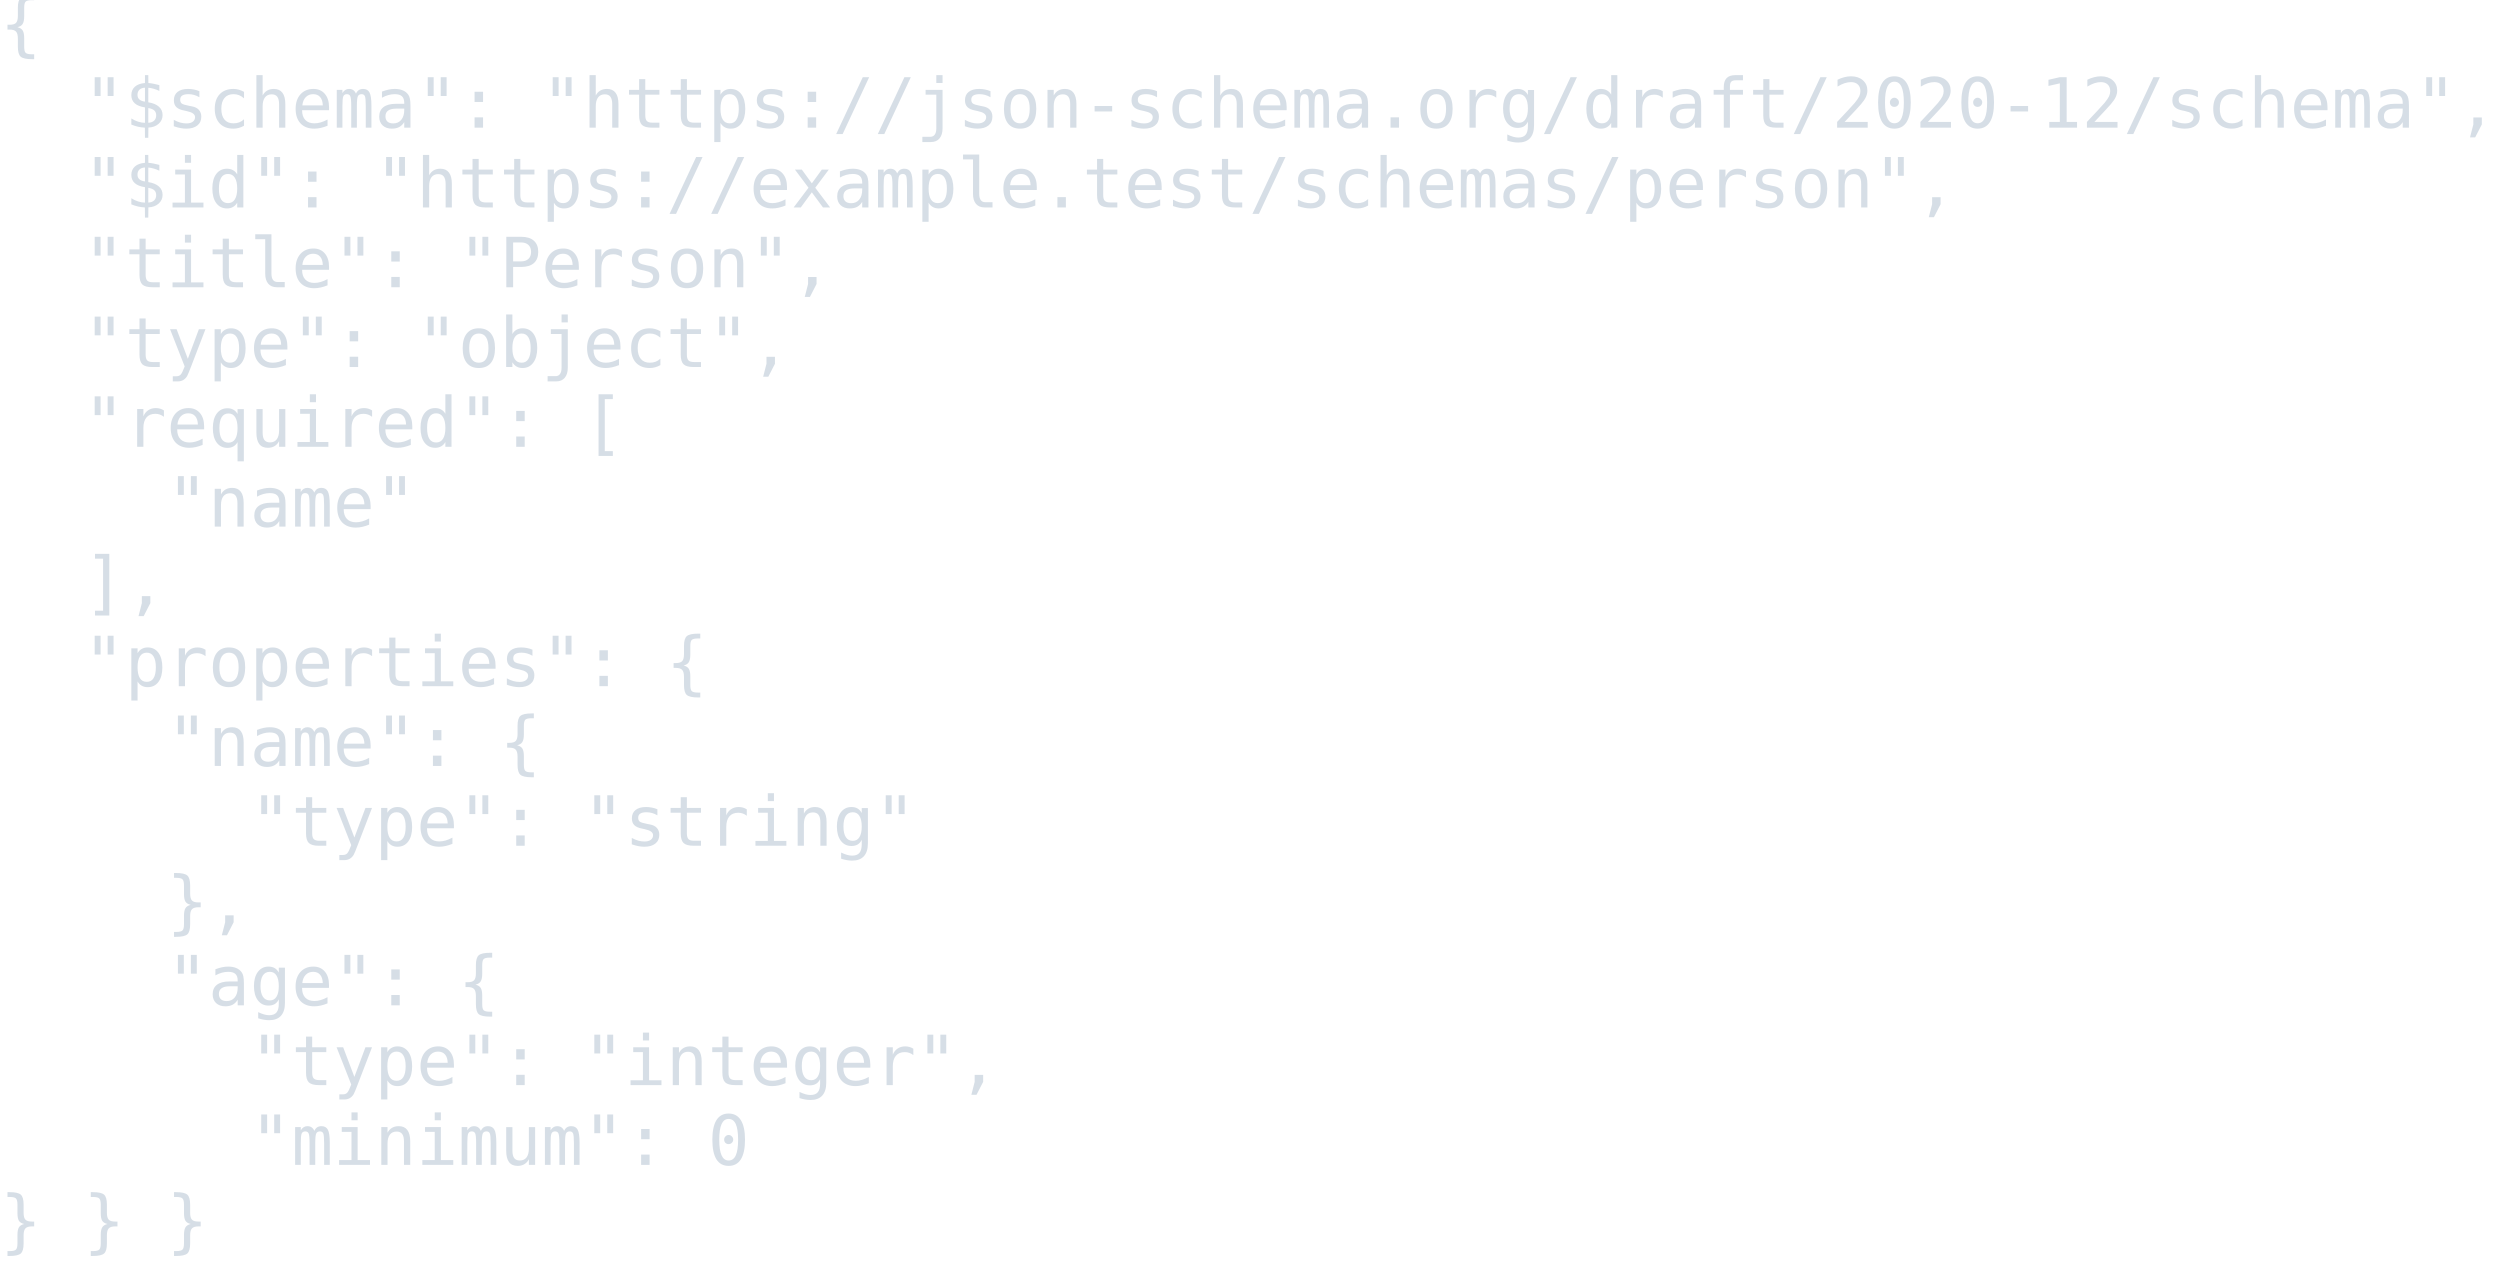
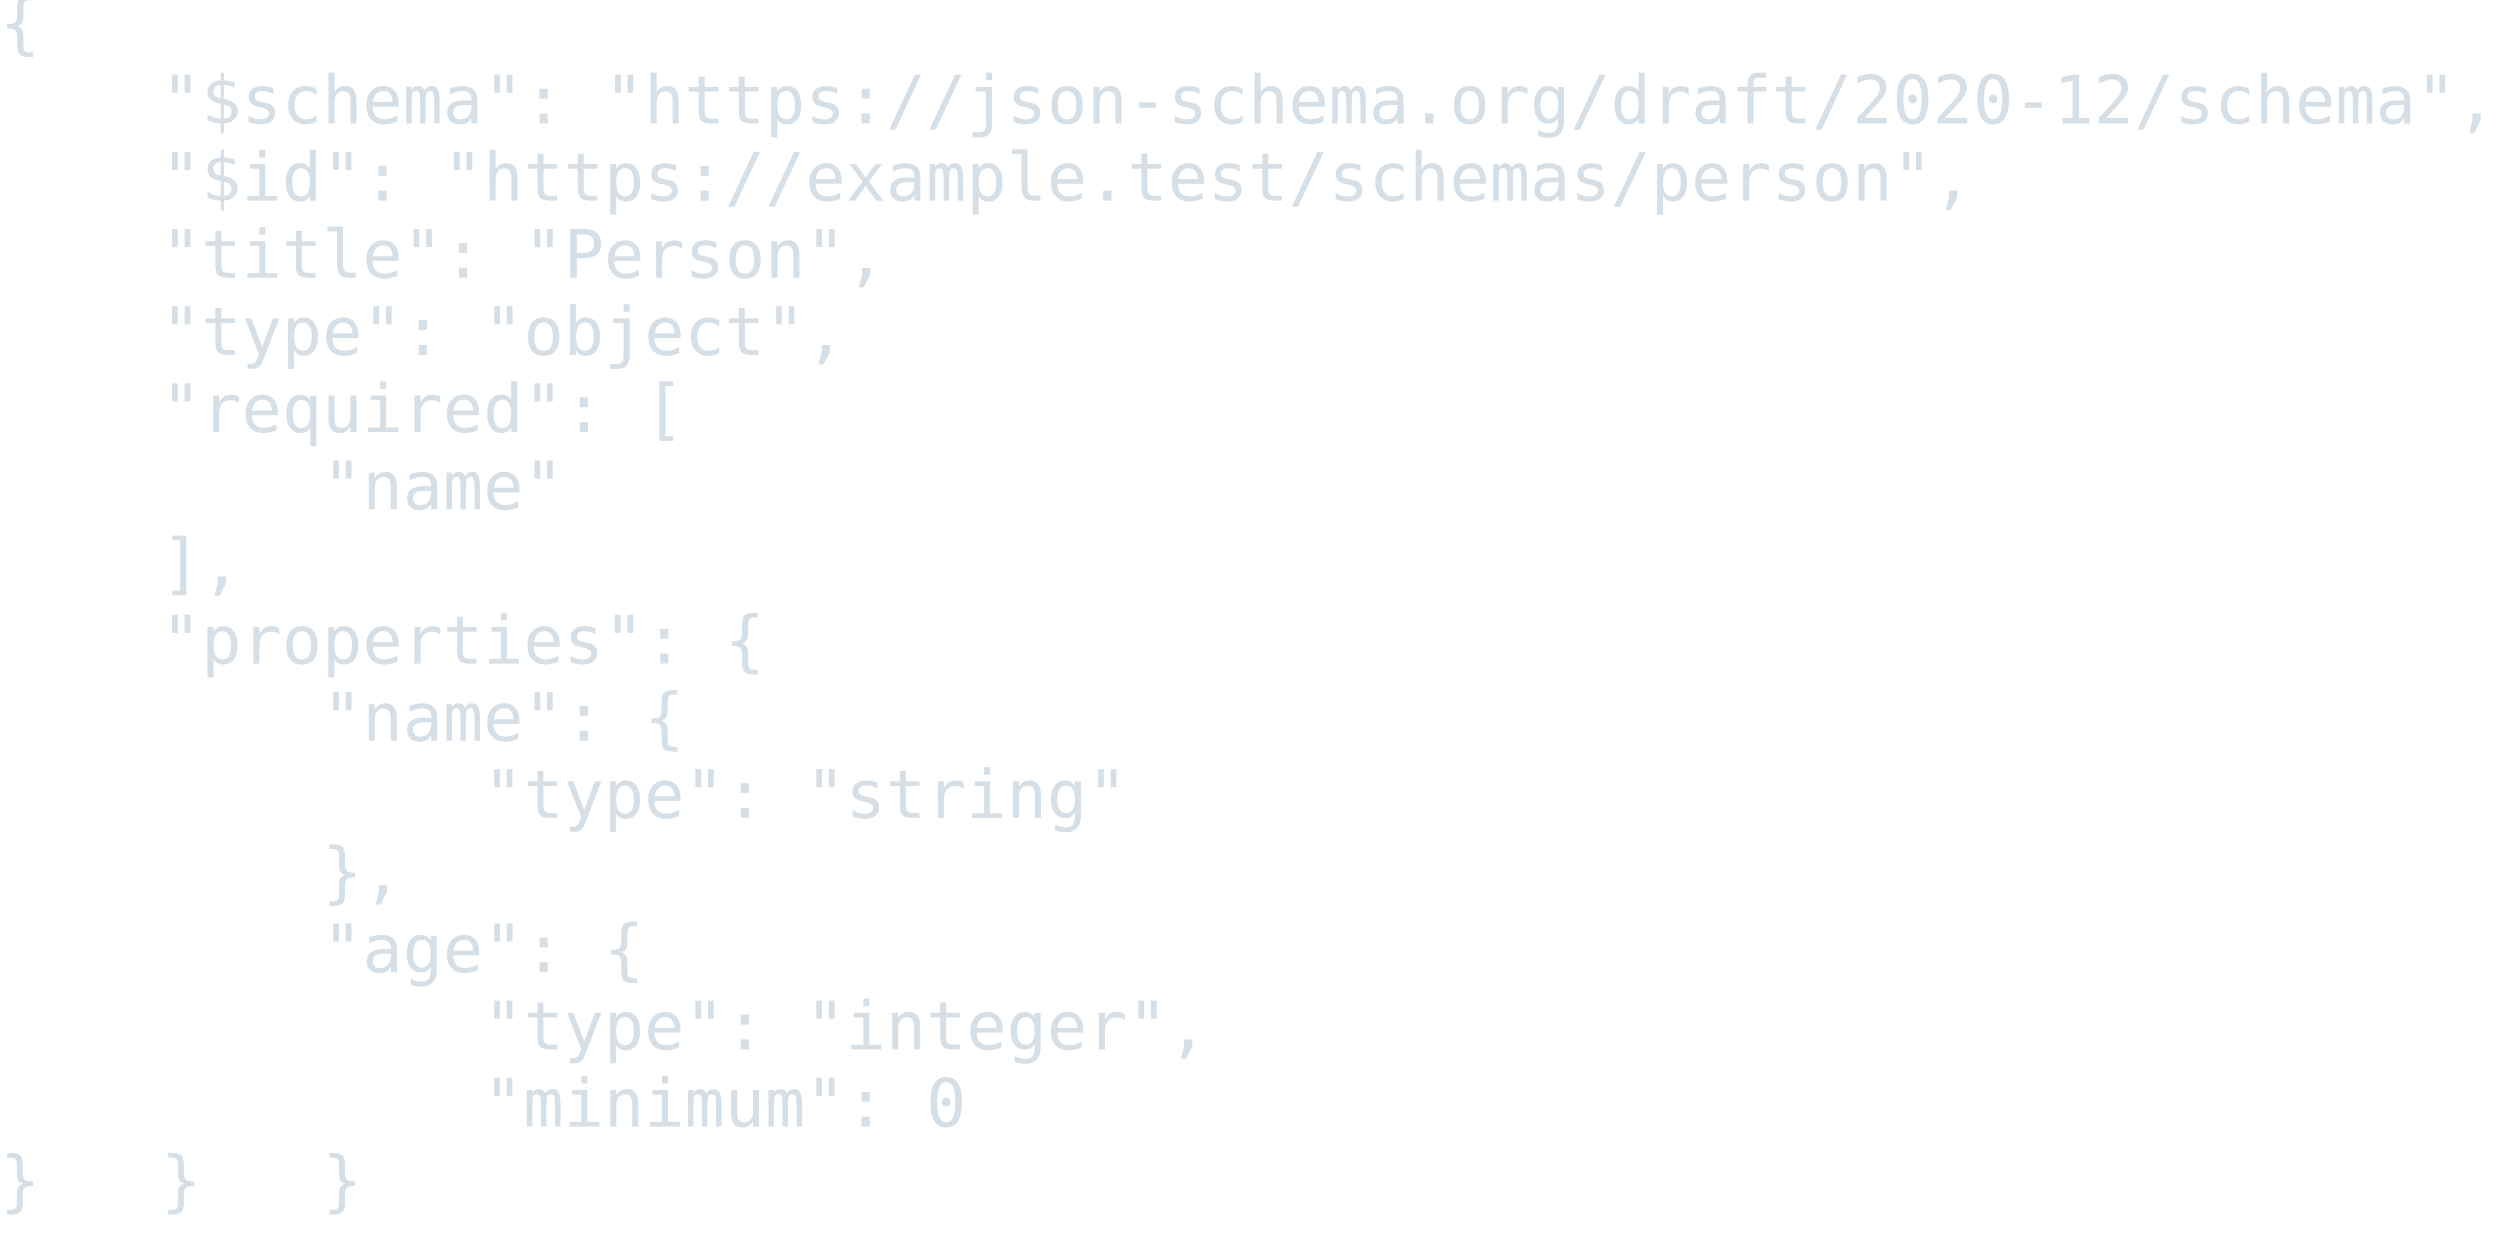
- <svg xmlns="http://www.w3.org/2000/svg" role="img" aria-labelledby="title desc" width="470" height="240" viewBox="0 0 470 240" xml:space="preserve">
+ <svg xmlns="http://www.w3.org/2000/svg" role="img" aria-labelledby="title desc" width="486" height="240" viewBox="0 0 486 240" xml:space="preserve">
  <text x="0" y="0" fill="rgb(214, 222, 230)" font-family="ui-monospace, SFMono-Regular, Menlo, Consolas, monospace" font-size="13px" font-style="normal" font-weight="400" letter-spacing="normal" dominant-baseline="text-before-edge" xml:space="preserve">{</text>
-   <text x="0" y="15" fill="rgb(214, 222, 230)" font-family="ui-monospace, SFMono-Regular, Menlo, Consolas, monospace" font-size="13px" font-style="normal" font-weight="400" letter-spacing="normal" dominant-baseline="text-before-edge" xml:space="preserve">  </text>
-   <text x="15.66" y="15" fill="rgb(214, 222, 230)" font-family="ui-monospace, SFMono-Regular, Menlo, Consolas, monospace" font-size="13px" font-style="normal" font-weight="400" letter-spacing="normal" dominant-baseline="text-before-edge" xml:space="preserve">"$schema"</text>
-   <text x="86.11" y="15" fill="rgb(214, 222, 230)" font-family="ui-monospace, SFMono-Regular, Menlo, Consolas, monospace" font-size="13px" font-style="normal" font-weight="400" letter-spacing="normal" dominant-baseline="text-before-edge" xml:space="preserve">: </text>
-   <text x="101.77" y="15" fill="rgb(214, 222, 230)" font-family="ui-monospace, SFMono-Regular, Menlo, Consolas, monospace" font-size="13px" font-style="normal" font-weight="400" letter-spacing="normal" dominant-baseline="text-before-edge" xml:space="preserve">"https://json-schema.org/draft/2020-12/schema"</text>
-   <text x="461.8" y="15" fill="rgb(214, 222, 230)" font-family="ui-monospace, SFMono-Regular, Menlo, Consolas, monospace" font-size="13px" font-style="normal" font-weight="400" letter-spacing="normal" dominant-baseline="text-before-edge" xml:space="preserve">,</text>
-   <text x="0" y="30" fill="rgb(214, 222, 230)" font-family="ui-monospace, SFMono-Regular, Menlo, Consolas, monospace" font-size="13px" font-style="normal" font-weight="400" letter-spacing="normal" dominant-baseline="text-before-edge" xml:space="preserve">  </text>
-   <text x="15.66" y="30" fill="rgb(214, 222, 230)" font-family="ui-monospace, SFMono-Regular, Menlo, Consolas, monospace" font-size="13px" font-style="normal" font-weight="400" letter-spacing="normal" dominant-baseline="text-before-edge" xml:space="preserve">"$id"</text>
-   <text x="54.8" y="30" fill="rgb(214, 222, 230)" font-family="ui-monospace, SFMono-Regular, Menlo, Consolas, monospace" font-size="13px" font-style="normal" font-weight="400" letter-spacing="normal" dominant-baseline="text-before-edge" xml:space="preserve">: </text>
-   <text x="70.45" y="30" fill="rgb(214, 222, 230)" font-family="ui-monospace, SFMono-Regular, Menlo, Consolas, monospace" font-size="13px" font-style="normal" font-weight="400" letter-spacing="normal" dominant-baseline="text-before-edge" xml:space="preserve">"https://example.test/schemas/person"</text>
-   <text x="360.05" y="30" fill="rgb(214, 222, 230)" font-family="ui-monospace, SFMono-Regular, Menlo, Consolas, monospace" font-size="13px" font-style="normal" font-weight="400" letter-spacing="normal" dominant-baseline="text-before-edge" xml:space="preserve">,</text>
-   <text x="0" y="45" fill="rgb(214, 222, 230)" font-family="ui-monospace, SFMono-Regular, Menlo, Consolas, monospace" font-size="13px" font-style="normal" font-weight="400" letter-spacing="normal" dominant-baseline="text-before-edge" xml:space="preserve">  </text>
-   <text x="15.66" y="45" fill="rgb(214, 222, 230)" font-family="ui-monospace, SFMono-Regular, Menlo, Consolas, monospace" font-size="13px" font-style="normal" font-weight="400" letter-spacing="normal" dominant-baseline="text-before-edge" xml:space="preserve">"title"</text>
-   <text x="70.45" y="45" fill="rgb(214, 222, 230)" font-family="ui-monospace, SFMono-Regular, Menlo, Consolas, monospace" font-size="13px" font-style="normal" font-weight="400" letter-spacing="normal" dominant-baseline="text-before-edge" xml:space="preserve">: </text>
-   <text x="86.11" y="45" fill="rgb(214, 222, 230)" font-family="ui-monospace, SFMono-Regular, Menlo, Consolas, monospace" font-size="13px" font-style="normal" font-weight="400" letter-spacing="normal" dominant-baseline="text-before-edge" xml:space="preserve">"Person"</text>
-   <text x="148.73" y="45" fill="rgb(214, 222, 230)" font-family="ui-monospace, SFMono-Regular, Menlo, Consolas, monospace" font-size="13px" font-style="normal" font-weight="400" letter-spacing="normal" dominant-baseline="text-before-edge" xml:space="preserve">,</text>
-   <text x="0" y="60" fill="rgb(214, 222, 230)" font-family="ui-monospace, SFMono-Regular, Menlo, Consolas, monospace" font-size="13px" font-style="normal" font-weight="400" letter-spacing="normal" dominant-baseline="text-before-edge" xml:space="preserve">  </text>
-   <text x="15.66" y="60" fill="rgb(214, 222, 230)" font-family="ui-monospace, SFMono-Regular, Menlo, Consolas, monospace" font-size="13px" font-style="normal" font-weight="400" letter-spacing="normal" dominant-baseline="text-before-edge" xml:space="preserve">"type"</text>
-   <text x="62.63" y="60" fill="rgb(214, 222, 230)" font-family="ui-monospace, SFMono-Regular, Menlo, Consolas, monospace" font-size="13px" font-style="normal" font-weight="400" letter-spacing="normal" dominant-baseline="text-before-edge" xml:space="preserve">: </text>
-   <text x="78.28" y="60" fill="rgb(214, 222, 230)" font-family="ui-monospace, SFMono-Regular, Menlo, Consolas, monospace" font-size="13px" font-style="normal" font-weight="400" letter-spacing="normal" dominant-baseline="text-before-edge" xml:space="preserve">"object"</text>
-   <text x="140.91" y="60" fill="rgb(214, 222, 230)" font-family="ui-monospace, SFMono-Regular, Menlo, Consolas, monospace" font-size="13px" font-style="normal" font-weight="400" letter-spacing="normal" dominant-baseline="text-before-edge" xml:space="preserve">,</text>
-   <text x="0" y="75" fill="rgb(214, 222, 230)" font-family="ui-monospace, SFMono-Regular, Menlo, Consolas, monospace" font-size="13px" font-style="normal" font-weight="400" letter-spacing="normal" dominant-baseline="text-before-edge" xml:space="preserve">  </text>
-   <text x="15.66" y="75" fill="rgb(214, 222, 230)" font-family="ui-monospace, SFMono-Regular, Menlo, Consolas, monospace" font-size="13px" font-style="normal" font-weight="400" letter-spacing="normal" dominant-baseline="text-before-edge" xml:space="preserve">"required"</text>
-   <text x="93.94" y="75" fill="rgb(214, 222, 230)" font-family="ui-monospace, SFMono-Regular, Menlo, Consolas, monospace" font-size="13px" font-style="normal" font-weight="400" letter-spacing="normal" dominant-baseline="text-before-edge" xml:space="preserve">: </text>
-   <text x="109.59" y="75" fill="rgb(214, 222, 230)" font-family="ui-monospace, SFMono-Regular, Menlo, Consolas, monospace" font-size="13px" font-style="normal" font-weight="400" letter-spacing="normal" dominant-baseline="text-before-edge" xml:space="preserve">[</text>
-   <text x="0" y="90" fill="rgb(214, 222, 230)" font-family="ui-monospace, SFMono-Regular, Menlo, Consolas, monospace" font-size="13px" font-style="normal" font-weight="400" letter-spacing="normal" dominant-baseline="text-before-edge" xml:space="preserve">    </text>
-   <text x="31.31" y="90" fill="rgb(214, 222, 230)" font-family="ui-monospace, SFMono-Regular, Menlo, Consolas, monospace" font-size="13px" font-style="normal" font-weight="400" letter-spacing="normal" dominant-baseline="text-before-edge" xml:space="preserve">"name"</text>
-   <text x="0" y="105" fill="rgb(214, 222, 230)" font-family="ui-monospace, SFMono-Regular, Menlo, Consolas, monospace" font-size="13px" font-style="normal" font-weight="400" letter-spacing="normal" dominant-baseline="text-before-edge" xml:space="preserve">  </text>
-   <text x="15.66" y="105" fill="rgb(214, 222, 230)" font-family="ui-monospace, SFMono-Regular, Menlo, Consolas, monospace" font-size="13px" font-style="normal" font-weight="400" letter-spacing="normal" dominant-baseline="text-before-edge" xml:space="preserve">]</text>
-   <text x="23.48" y="105" fill="rgb(214, 222, 230)" font-family="ui-monospace, SFMono-Regular, Menlo, Consolas, monospace" font-size="13px" font-style="normal" font-weight="400" letter-spacing="normal" dominant-baseline="text-before-edge" xml:space="preserve">,</text>
-   <text x="0" y="120" fill="rgb(214, 222, 230)" font-family="ui-monospace, SFMono-Regular, Menlo, Consolas, monospace" font-size="13px" font-style="normal" font-weight="400" letter-spacing="normal" dominant-baseline="text-before-edge" xml:space="preserve">  </text>
-   <text x="15.66" y="120" fill="rgb(214, 222, 230)" font-family="ui-monospace, SFMono-Regular, Menlo, Consolas, monospace" font-size="13px" font-style="normal" font-weight="400" letter-spacing="normal" dominant-baseline="text-before-edge" xml:space="preserve">"properties"</text>
-   <text x="109.58" y="120" fill="rgb(214, 222, 230)" font-family="ui-monospace, SFMono-Regular, Menlo, Consolas, monospace" font-size="13px" font-style="normal" font-weight="400" letter-spacing="normal" dominant-baseline="text-before-edge" xml:space="preserve">: </text>
-   <text x="125.23" y="120" fill="rgb(214, 222, 230)" font-family="ui-monospace, SFMono-Regular, Menlo, Consolas, monospace" font-size="13px" font-style="normal" font-weight="400" letter-spacing="normal" dominant-baseline="text-before-edge" xml:space="preserve">{</text>
-   <text x="0" y="135" fill="rgb(214, 222, 230)" font-family="ui-monospace, SFMono-Regular, Menlo, Consolas, monospace" font-size="13px" font-style="normal" font-weight="400" letter-spacing="normal" dominant-baseline="text-before-edge" xml:space="preserve">    </text>
-   <text x="31.31" y="135" fill="rgb(214, 222, 230)" font-family="ui-monospace, SFMono-Regular, Menlo, Consolas, monospace" font-size="13px" font-style="normal" font-weight="400" letter-spacing="normal" dominant-baseline="text-before-edge" xml:space="preserve">"name"</text>
-   <text x="78.28" y="135" fill="rgb(214, 222, 230)" font-family="ui-monospace, SFMono-Regular, Menlo, Consolas, monospace" font-size="13px" font-style="normal" font-weight="400" letter-spacing="normal" dominant-baseline="text-before-edge" xml:space="preserve">: </text>
-   <text x="93.94" y="135" fill="rgb(214, 222, 230)" font-family="ui-monospace, SFMono-Regular, Menlo, Consolas, monospace" font-size="13px" font-style="normal" font-weight="400" letter-spacing="normal" dominant-baseline="text-before-edge" xml:space="preserve">{</text>
-   <text x="0" y="150" fill="rgb(214, 222, 230)" font-family="ui-monospace, SFMono-Regular, Menlo, Consolas, monospace" font-size="13px" font-style="normal" font-weight="400" letter-spacing="normal" dominant-baseline="text-before-edge" xml:space="preserve">      </text>
-   <text x="46.97" y="150" fill="rgb(214, 222, 230)" font-family="ui-monospace, SFMono-Regular, Menlo, Consolas, monospace" font-size="13px" font-style="normal" font-weight="400" letter-spacing="normal" dominant-baseline="text-before-edge" xml:space="preserve">"type"</text>
-   <text x="93.94" y="150" fill="rgb(214, 222, 230)" font-family="ui-monospace, SFMono-Regular, Menlo, Consolas, monospace" font-size="13px" font-style="normal" font-weight="400" letter-spacing="normal" dominant-baseline="text-before-edge" xml:space="preserve">: </text>
-   <text x="109.59" y="150" fill="rgb(214, 222, 230)" font-family="ui-monospace, SFMono-Regular, Menlo, Consolas, monospace" font-size="13px" font-style="normal" font-weight="400" letter-spacing="normal" dominant-baseline="text-before-edge" xml:space="preserve">"string"</text>
-   <text x="0" y="165" fill="rgb(214, 222, 230)" font-family="ui-monospace, SFMono-Regular, Menlo, Consolas, monospace" font-size="13px" font-style="normal" font-weight="400" letter-spacing="normal" dominant-baseline="text-before-edge" xml:space="preserve">    </text>
-   <text x="31.31" y="165" fill="rgb(214, 222, 230)" font-family="ui-monospace, SFMono-Regular, Menlo, Consolas, monospace" font-size="13px" font-style="normal" font-weight="400" letter-spacing="normal" dominant-baseline="text-before-edge" xml:space="preserve">}</text>
-   <text x="39.14" y="165" fill="rgb(214, 222, 230)" font-family="ui-monospace, SFMono-Regular, Menlo, Consolas, monospace" font-size="13px" font-style="normal" font-weight="400" letter-spacing="normal" dominant-baseline="text-before-edge" xml:space="preserve">,</text>
-   <text x="0" y="180" fill="rgb(214, 222, 230)" font-family="ui-monospace, SFMono-Regular, Menlo, Consolas, monospace" font-size="13px" font-style="normal" font-weight="400" letter-spacing="normal" dominant-baseline="text-before-edge" xml:space="preserve">    </text>
-   <text x="31.31" y="180" fill="rgb(214, 222, 230)" font-family="ui-monospace, SFMono-Regular, Menlo, Consolas, monospace" font-size="13px" font-style="normal" font-weight="400" letter-spacing="normal" dominant-baseline="text-before-edge" xml:space="preserve">"age"</text>
-   <text x="70.45" y="180" fill="rgb(214, 222, 230)" font-family="ui-monospace, SFMono-Regular, Menlo, Consolas, monospace" font-size="13px" font-style="normal" font-weight="400" letter-spacing="normal" dominant-baseline="text-before-edge" xml:space="preserve">: </text>
-   <text x="86.11" y="180" fill="rgb(214, 222, 230)" font-family="ui-monospace, SFMono-Regular, Menlo, Consolas, monospace" font-size="13px" font-style="normal" font-weight="400" letter-spacing="normal" dominant-baseline="text-before-edge" xml:space="preserve">{</text>
-   <text x="0" y="195" fill="rgb(214, 222, 230)" font-family="ui-monospace, SFMono-Regular, Menlo, Consolas, monospace" font-size="13px" font-style="normal" font-weight="400" letter-spacing="normal" dominant-baseline="text-before-edge" xml:space="preserve">      </text>
-   <text x="46.97" y="195" fill="rgb(214, 222, 230)" font-family="ui-monospace, SFMono-Regular, Menlo, Consolas, monospace" font-size="13px" font-style="normal" font-weight="400" letter-spacing="normal" dominant-baseline="text-before-edge" xml:space="preserve">"type"</text>
-   <text x="93.94" y="195" fill="rgb(214, 222, 230)" font-family="ui-monospace, SFMono-Regular, Menlo, Consolas, monospace" font-size="13px" font-style="normal" font-weight="400" letter-spacing="normal" dominant-baseline="text-before-edge" xml:space="preserve">: </text>
-   <text x="109.59" y="195" fill="rgb(214, 222, 230)" font-family="ui-monospace, SFMono-Regular, Menlo, Consolas, monospace" font-size="13px" font-style="normal" font-weight="400" letter-spacing="normal" dominant-baseline="text-before-edge" xml:space="preserve">"integer"</text>
-   <text x="180.05" y="195" fill="rgb(214, 222, 230)" font-family="ui-monospace, SFMono-Regular, Menlo, Consolas, monospace" font-size="13px" font-style="normal" font-weight="400" letter-spacing="normal" dominant-baseline="text-before-edge" xml:space="preserve">,</text>
-   <text x="0" y="210" fill="rgb(214, 222, 230)" font-family="ui-monospace, SFMono-Regular, Menlo, Consolas, monospace" font-size="13px" font-style="normal" font-weight="400" letter-spacing="normal" dominant-baseline="text-before-edge" xml:space="preserve">      </text>
-   <text x="46.97" y="210" fill="rgb(214, 222, 230)" font-family="ui-monospace, SFMono-Regular, Menlo, Consolas, monospace" font-size="13px" font-style="normal" font-weight="400" letter-spacing="normal" dominant-baseline="text-before-edge" xml:space="preserve">"minimum"</text>
-   <text x="117.42" y="210" fill="rgb(214, 222, 230)" font-family="ui-monospace, SFMono-Regular, Menlo, Consolas, monospace" font-size="13px" font-style="normal" font-weight="400" letter-spacing="normal" dominant-baseline="text-before-edge" xml:space="preserve">: </text>
-   <text x="133.08" y="210" fill="rgb(214, 222, 230)" font-family="ui-monospace, SFMono-Regular, Menlo, Consolas, monospace" font-size="13px" font-style="normal" font-weight="400" letter-spacing="normal" dominant-baseline="text-before-edge" xml:space="preserve">0</text>
+   <text x="0" y="15" fill="rgb(214, 222, 230)" font-family="ui-monospace, SFMono-Regular, Menlo, Consolas, monospace" font-size="13px" font-style="normal" font-weight="400" letter-spacing="normal" dominant-baseline="text-before-edge" xml:space="preserve">    </text>
+   <text x="31.31" y="15" fill="rgb(214, 222, 230)" font-family="ui-monospace, SFMono-Regular, Menlo, Consolas, monospace" font-size="13px" font-style="normal" font-weight="400" letter-spacing="normal" dominant-baseline="text-before-edge" xml:space="preserve">"$schema"</text>
+   <text x="101.77" y="15" fill="rgb(214, 222, 230)" font-family="ui-monospace, SFMono-Regular, Menlo, Consolas, monospace" font-size="13px" font-style="normal" font-weight="400" letter-spacing="normal" dominant-baseline="text-before-edge" xml:space="preserve">: </text>
+   <text x="117.42" y="15" fill="rgb(214, 222, 230)" font-family="ui-monospace, SFMono-Regular, Menlo, Consolas, monospace" font-size="13px" font-style="normal" font-weight="400" letter-spacing="normal" dominant-baseline="text-before-edge" xml:space="preserve">"https://json-schema.org/draft/2020-12/schema"</text>
+   <text x="477.45" y="15" fill="rgb(214, 222, 230)" font-family="ui-monospace, SFMono-Regular, Menlo, Consolas, monospace" font-size="13px" font-style="normal" font-weight="400" letter-spacing="normal" dominant-baseline="text-before-edge" xml:space="preserve">,</text>
+   <text x="0" y="30" fill="rgb(214, 222, 230)" font-family="ui-monospace, SFMono-Regular, Menlo, Consolas, monospace" font-size="13px" font-style="normal" font-weight="400" letter-spacing="normal" dominant-baseline="text-before-edge" xml:space="preserve">    </text>
+   <text x="31.31" y="30" fill="rgb(214, 222, 230)" font-family="ui-monospace, SFMono-Regular, Menlo, Consolas, monospace" font-size="13px" font-style="normal" font-weight="400" letter-spacing="normal" dominant-baseline="text-before-edge" xml:space="preserve">"$id"</text>
+   <text x="70.45" y="30" fill="rgb(214, 222, 230)" font-family="ui-monospace, SFMono-Regular, Menlo, Consolas, monospace" font-size="13px" font-style="normal" font-weight="400" letter-spacing="normal" dominant-baseline="text-before-edge" xml:space="preserve">: </text>
+   <text x="86.11" y="30" fill="rgb(214, 222, 230)" font-family="ui-monospace, SFMono-Regular, Menlo, Consolas, monospace" font-size="13px" font-style="normal" font-weight="400" letter-spacing="normal" dominant-baseline="text-before-edge" xml:space="preserve">"https://example.test/schemas/person"</text>
+   <text x="375.7" y="30" fill="rgb(214, 222, 230)" font-family="ui-monospace, SFMono-Regular, Menlo, Consolas, monospace" font-size="13px" font-style="normal" font-weight="400" letter-spacing="normal" dominant-baseline="text-before-edge" xml:space="preserve">,</text>
+   <text x="0" y="45" fill="rgb(214, 222, 230)" font-family="ui-monospace, SFMono-Regular, Menlo, Consolas, monospace" font-size="13px" font-style="normal" font-weight="400" letter-spacing="normal" dominant-baseline="text-before-edge" xml:space="preserve">    </text>
+   <text x="31.31" y="45" fill="rgb(214, 222, 230)" font-family="ui-monospace, SFMono-Regular, Menlo, Consolas, monospace" font-size="13px" font-style="normal" font-weight="400" letter-spacing="normal" dominant-baseline="text-before-edge" xml:space="preserve">"title"</text>
+   <text x="86.11" y="45" fill="rgb(214, 222, 230)" font-family="ui-monospace, SFMono-Regular, Menlo, Consolas, monospace" font-size="13px" font-style="normal" font-weight="400" letter-spacing="normal" dominant-baseline="text-before-edge" xml:space="preserve">: </text>
+   <text x="101.77" y="45" fill="rgb(214, 222, 230)" font-family="ui-monospace, SFMono-Regular, Menlo, Consolas, monospace" font-size="13px" font-style="normal" font-weight="400" letter-spacing="normal" dominant-baseline="text-before-edge" xml:space="preserve">"Person"</text>
+   <text x="164.39" y="45" fill="rgb(214, 222, 230)" font-family="ui-monospace, SFMono-Regular, Menlo, Consolas, monospace" font-size="13px" font-style="normal" font-weight="400" letter-spacing="normal" dominant-baseline="text-before-edge" xml:space="preserve">,</text>
+   <text x="0" y="60" fill="rgb(214, 222, 230)" font-family="ui-monospace, SFMono-Regular, Menlo, Consolas, monospace" font-size="13px" font-style="normal" font-weight="400" letter-spacing="normal" dominant-baseline="text-before-edge" xml:space="preserve">    </text>
+   <text x="31.31" y="60" fill="rgb(214, 222, 230)" font-family="ui-monospace, SFMono-Regular, Menlo, Consolas, monospace" font-size="13px" font-style="normal" font-weight="400" letter-spacing="normal" dominant-baseline="text-before-edge" xml:space="preserve">"type"</text>
+   <text x="78.28" y="60" fill="rgb(214, 222, 230)" font-family="ui-monospace, SFMono-Regular, Menlo, Consolas, monospace" font-size="13px" font-style="normal" font-weight="400" letter-spacing="normal" dominant-baseline="text-before-edge" xml:space="preserve">: </text>
+   <text x="93.94" y="60" fill="rgb(214, 222, 230)" font-family="ui-monospace, SFMono-Regular, Menlo, Consolas, monospace" font-size="13px" font-style="normal" font-weight="400" letter-spacing="normal" dominant-baseline="text-before-edge" xml:space="preserve">"object"</text>
+   <text x="156.56" y="60" fill="rgb(214, 222, 230)" font-family="ui-monospace, SFMono-Regular, Menlo, Consolas, monospace" font-size="13px" font-style="normal" font-weight="400" letter-spacing="normal" dominant-baseline="text-before-edge" xml:space="preserve">,</text>
+   <text x="0" y="75" fill="rgb(214, 222, 230)" font-family="ui-monospace, SFMono-Regular, Menlo, Consolas, monospace" font-size="13px" font-style="normal" font-weight="400" letter-spacing="normal" dominant-baseline="text-before-edge" xml:space="preserve">    </text>
+   <text x="31.31" y="75" fill="rgb(214, 222, 230)" font-family="ui-monospace, SFMono-Regular, Menlo, Consolas, monospace" font-size="13px" font-style="normal" font-weight="400" letter-spacing="normal" dominant-baseline="text-before-edge" xml:space="preserve">"required"</text>
+   <text x="109.59" y="75" fill="rgb(214, 222, 230)" font-family="ui-monospace, SFMono-Regular, Menlo, Consolas, monospace" font-size="13px" font-style="normal" font-weight="400" letter-spacing="normal" dominant-baseline="text-before-edge" xml:space="preserve">: </text>
+   <text x="125.25" y="75" fill="rgb(214, 222, 230)" font-family="ui-monospace, SFMono-Regular, Menlo, Consolas, monospace" font-size="13px" font-style="normal" font-weight="400" letter-spacing="normal" dominant-baseline="text-before-edge" xml:space="preserve">[</text>
+   <text x="0" y="90" fill="rgb(214, 222, 230)" font-family="ui-monospace, SFMono-Regular, Menlo, Consolas, monospace" font-size="13px" font-style="normal" font-weight="400" letter-spacing="normal" dominant-baseline="text-before-edge" xml:space="preserve">        </text>
+   <text x="62.63" y="90" fill="rgb(214, 222, 230)" font-family="ui-monospace, SFMono-Regular, Menlo, Consolas, monospace" font-size="13px" font-style="normal" font-weight="400" letter-spacing="normal" dominant-baseline="text-before-edge" xml:space="preserve">"name"</text>
+   <text x="0" y="105" fill="rgb(214, 222, 230)" font-family="ui-monospace, SFMono-Regular, Menlo, Consolas, monospace" font-size="13px" font-style="normal" font-weight="400" letter-spacing="normal" dominant-baseline="text-before-edge" xml:space="preserve">    </text>
+   <text x="31.31" y="105" fill="rgb(214, 222, 230)" font-family="ui-monospace, SFMono-Regular, Menlo, Consolas, monospace" font-size="13px" font-style="normal" font-weight="400" letter-spacing="normal" dominant-baseline="text-before-edge" xml:space="preserve">]</text>
+   <text x="39.14" y="105" fill="rgb(214, 222, 230)" font-family="ui-monospace, SFMono-Regular, Menlo, Consolas, monospace" font-size="13px" font-style="normal" font-weight="400" letter-spacing="normal" dominant-baseline="text-before-edge" xml:space="preserve">,</text>
+   <text x="0" y="120" fill="rgb(214, 222, 230)" font-family="ui-monospace, SFMono-Regular, Menlo, Consolas, monospace" font-size="13px" font-style="normal" font-weight="400" letter-spacing="normal" dominant-baseline="text-before-edge" xml:space="preserve">    </text>
+   <text x="31.31" y="120" fill="rgb(214, 222, 230)" font-family="ui-monospace, SFMono-Regular, Menlo, Consolas, monospace" font-size="13px" font-style="normal" font-weight="400" letter-spacing="normal" dominant-baseline="text-before-edge" xml:space="preserve">"properties"</text>
+   <text x="125.23" y="120" fill="rgb(214, 222, 230)" font-family="ui-monospace, SFMono-Regular, Menlo, Consolas, monospace" font-size="13px" font-style="normal" font-weight="400" letter-spacing="normal" dominant-baseline="text-before-edge" xml:space="preserve">: </text>
+   <text x="140.89" y="120" fill="rgb(214, 222, 230)" font-family="ui-monospace, SFMono-Regular, Menlo, Consolas, monospace" font-size="13px" font-style="normal" font-weight="400" letter-spacing="normal" dominant-baseline="text-before-edge" xml:space="preserve">{</text>
+   <text x="0" y="135" fill="rgb(214, 222, 230)" font-family="ui-monospace, SFMono-Regular, Menlo, Consolas, monospace" font-size="13px" font-style="normal" font-weight="400" letter-spacing="normal" dominant-baseline="text-before-edge" xml:space="preserve">        </text>
+   <text x="62.63" y="135" fill="rgb(214, 222, 230)" font-family="ui-monospace, SFMono-Regular, Menlo, Consolas, monospace" font-size="13px" font-style="normal" font-weight="400" letter-spacing="normal" dominant-baseline="text-before-edge" xml:space="preserve">"name"</text>
+   <text x="109.59" y="135" fill="rgb(214, 222, 230)" font-family="ui-monospace, SFMono-Regular, Menlo, Consolas, monospace" font-size="13px" font-style="normal" font-weight="400" letter-spacing="normal" dominant-baseline="text-before-edge" xml:space="preserve">: </text>
+   <text x="125.25" y="135" fill="rgb(214, 222, 230)" font-family="ui-monospace, SFMono-Regular, Menlo, Consolas, monospace" font-size="13px" font-style="normal" font-weight="400" letter-spacing="normal" dominant-baseline="text-before-edge" xml:space="preserve">{</text>
+   <text x="0" y="150" fill="rgb(214, 222, 230)" font-family="ui-monospace, SFMono-Regular, Menlo, Consolas, monospace" font-size="13px" font-style="normal" font-weight="400" letter-spacing="normal" dominant-baseline="text-before-edge" xml:space="preserve">            </text>
+   <text x="93.92" y="150" fill="rgb(214, 222, 230)" font-family="ui-monospace, SFMono-Regular, Menlo, Consolas, monospace" font-size="13px" font-style="normal" font-weight="400" letter-spacing="normal" dominant-baseline="text-before-edge" xml:space="preserve">"type"</text>
+   <text x="140.89" y="150" fill="rgb(214, 222, 230)" font-family="ui-monospace, SFMono-Regular, Menlo, Consolas, monospace" font-size="13px" font-style="normal" font-weight="400" letter-spacing="normal" dominant-baseline="text-before-edge" xml:space="preserve">: </text>
+   <text x="156.55" y="150" fill="rgb(214, 222, 230)" font-family="ui-monospace, SFMono-Regular, Menlo, Consolas, monospace" font-size="13px" font-style="normal" font-weight="400" letter-spacing="normal" dominant-baseline="text-before-edge" xml:space="preserve">"string"</text>
+   <text x="0" y="165" fill="rgb(214, 222, 230)" font-family="ui-monospace, SFMono-Regular, Menlo, Consolas, monospace" font-size="13px" font-style="normal" font-weight="400" letter-spacing="normal" dominant-baseline="text-before-edge" xml:space="preserve">        </text>
+   <text x="62.63" y="165" fill="rgb(214, 222, 230)" font-family="ui-monospace, SFMono-Regular, Menlo, Consolas, monospace" font-size="13px" font-style="normal" font-weight="400" letter-spacing="normal" dominant-baseline="text-before-edge" xml:space="preserve">}</text>
+   <text x="70.45" y="165" fill="rgb(214, 222, 230)" font-family="ui-monospace, SFMono-Regular, Menlo, Consolas, monospace" font-size="13px" font-style="normal" font-weight="400" letter-spacing="normal" dominant-baseline="text-before-edge" xml:space="preserve">,</text>
+   <text x="0" y="180" fill="rgb(214, 222, 230)" font-family="ui-monospace, SFMono-Regular, Menlo, Consolas, monospace" font-size="13px" font-style="normal" font-weight="400" letter-spacing="normal" dominant-baseline="text-before-edge" xml:space="preserve">        </text>
+   <text x="62.63" y="180" fill="rgb(214, 222, 230)" font-family="ui-monospace, SFMono-Regular, Menlo, Consolas, monospace" font-size="13px" font-style="normal" font-weight="400" letter-spacing="normal" dominant-baseline="text-before-edge" xml:space="preserve">"age"</text>
+   <text x="101.77" y="180" fill="rgb(214, 222, 230)" font-family="ui-monospace, SFMono-Regular, Menlo, Consolas, monospace" font-size="13px" font-style="normal" font-weight="400" letter-spacing="normal" dominant-baseline="text-before-edge" xml:space="preserve">: </text>
+   <text x="117.42" y="180" fill="rgb(214, 222, 230)" font-family="ui-monospace, SFMono-Regular, Menlo, Consolas, monospace" font-size="13px" font-style="normal" font-weight="400" letter-spacing="normal" dominant-baseline="text-before-edge" xml:space="preserve">{</text>
+   <text x="0" y="195" fill="rgb(214, 222, 230)" font-family="ui-monospace, SFMono-Regular, Menlo, Consolas, monospace" font-size="13px" font-style="normal" font-weight="400" letter-spacing="normal" dominant-baseline="text-before-edge" xml:space="preserve">            </text>
+   <text x="93.92" y="195" fill="rgb(214, 222, 230)" font-family="ui-monospace, SFMono-Regular, Menlo, Consolas, monospace" font-size="13px" font-style="normal" font-weight="400" letter-spacing="normal" dominant-baseline="text-before-edge" xml:space="preserve">"type"</text>
+   <text x="140.89" y="195" fill="rgb(214, 222, 230)" font-family="ui-monospace, SFMono-Regular, Menlo, Consolas, monospace" font-size="13px" font-style="normal" font-weight="400" letter-spacing="normal" dominant-baseline="text-before-edge" xml:space="preserve">: </text>
+   <text x="156.55" y="195" fill="rgb(214, 222, 230)" font-family="ui-monospace, SFMono-Regular, Menlo, Consolas, monospace" font-size="13px" font-style="normal" font-weight="400" letter-spacing="normal" dominant-baseline="text-before-edge" xml:space="preserve">"integer"</text>
+   <text x="227" y="195" fill="rgb(214, 222, 230)" font-family="ui-monospace, SFMono-Regular, Menlo, Consolas, monospace" font-size="13px" font-style="normal" font-weight="400" letter-spacing="normal" dominant-baseline="text-before-edge" xml:space="preserve">,</text>
+   <text x="0" y="210" fill="rgb(214, 222, 230)" font-family="ui-monospace, SFMono-Regular, Menlo, Consolas, monospace" font-size="13px" font-style="normal" font-weight="400" letter-spacing="normal" dominant-baseline="text-before-edge" xml:space="preserve">            </text>
+   <text x="93.92" y="210" fill="rgb(214, 222, 230)" font-family="ui-monospace, SFMono-Regular, Menlo, Consolas, monospace" font-size="13px" font-style="normal" font-weight="400" letter-spacing="normal" dominant-baseline="text-before-edge" xml:space="preserve">"minimum"</text>
+   <text x="164.38" y="210" fill="rgb(214, 222, 230)" font-family="ui-monospace, SFMono-Regular, Menlo, Consolas, monospace" font-size="13px" font-style="normal" font-weight="400" letter-spacing="normal" dominant-baseline="text-before-edge" xml:space="preserve">: </text>
+   <text x="180.03" y="210" fill="rgb(214, 222, 230)" font-family="ui-monospace, SFMono-Regular, Menlo, Consolas, monospace" font-size="13px" font-style="normal" font-weight="400" letter-spacing="normal" dominant-baseline="text-before-edge" xml:space="preserve">0</text>
  <text x="0" y="225" fill="rgb(214, 222, 230)" font-family="ui-monospace, SFMono-Regular, Menlo, Consolas, monospace" font-size="13px" font-style="normal" font-weight="400" letter-spacing="normal" dominant-baseline="text-before-edge" xml:space="preserve">}</text>
-   <text x="7.83" y="225" fill="rgb(214, 222, 230)" font-family="ui-monospace, SFMono-Regular, Menlo, Consolas, monospace" font-size="13px" font-style="normal" font-weight="400" letter-spacing="normal" dominant-baseline="text-before-edge" xml:space="preserve"> </text>
-   <text x="15.66" y="225" fill="rgb(214, 222, 230)" font-family="ui-monospace, SFMono-Regular, Menlo, Consolas, monospace" font-size="13px" font-style="normal" font-weight="400" letter-spacing="normal" dominant-baseline="text-before-edge" xml:space="preserve">}</text>
-   <text x="23.48" y="225" fill="rgb(214, 222, 230)" font-family="ui-monospace, SFMono-Regular, Menlo, Consolas, monospace" font-size="13px" font-style="normal" font-weight="400" letter-spacing="normal" dominant-baseline="text-before-edge" xml:space="preserve"> </text>
+   <text x="7.83" y="225" fill="rgb(214, 222, 230)" font-family="ui-monospace, SFMono-Regular, Menlo, Consolas, monospace" font-size="13px" font-style="normal" font-weight="400" letter-spacing="normal" dominant-baseline="text-before-edge" xml:space="preserve">   </text>
  <text x="31.31" y="225" fill="rgb(214, 222, 230)" font-family="ui-monospace, SFMono-Regular, Menlo, Consolas, monospace" font-size="13px" font-style="normal" font-weight="400" letter-spacing="normal" dominant-baseline="text-before-edge" xml:space="preserve">}</text>
+   <text x="39.14" y="225" fill="rgb(214, 222, 230)" font-family="ui-monospace, SFMono-Regular, Menlo, Consolas, monospace" font-size="13px" font-style="normal" font-weight="400" letter-spacing="normal" dominant-baseline="text-before-edge" xml:space="preserve">   </text>
+   <text x="62.63" y="225" fill="rgb(214, 222, 230)" font-family="ui-monospace, SFMono-Regular, Menlo, Consolas, monospace" font-size="13px" font-style="normal" font-weight="400" letter-spacing="normal" dominant-baseline="text-before-edge" xml:space="preserve">}</text>
</svg>
